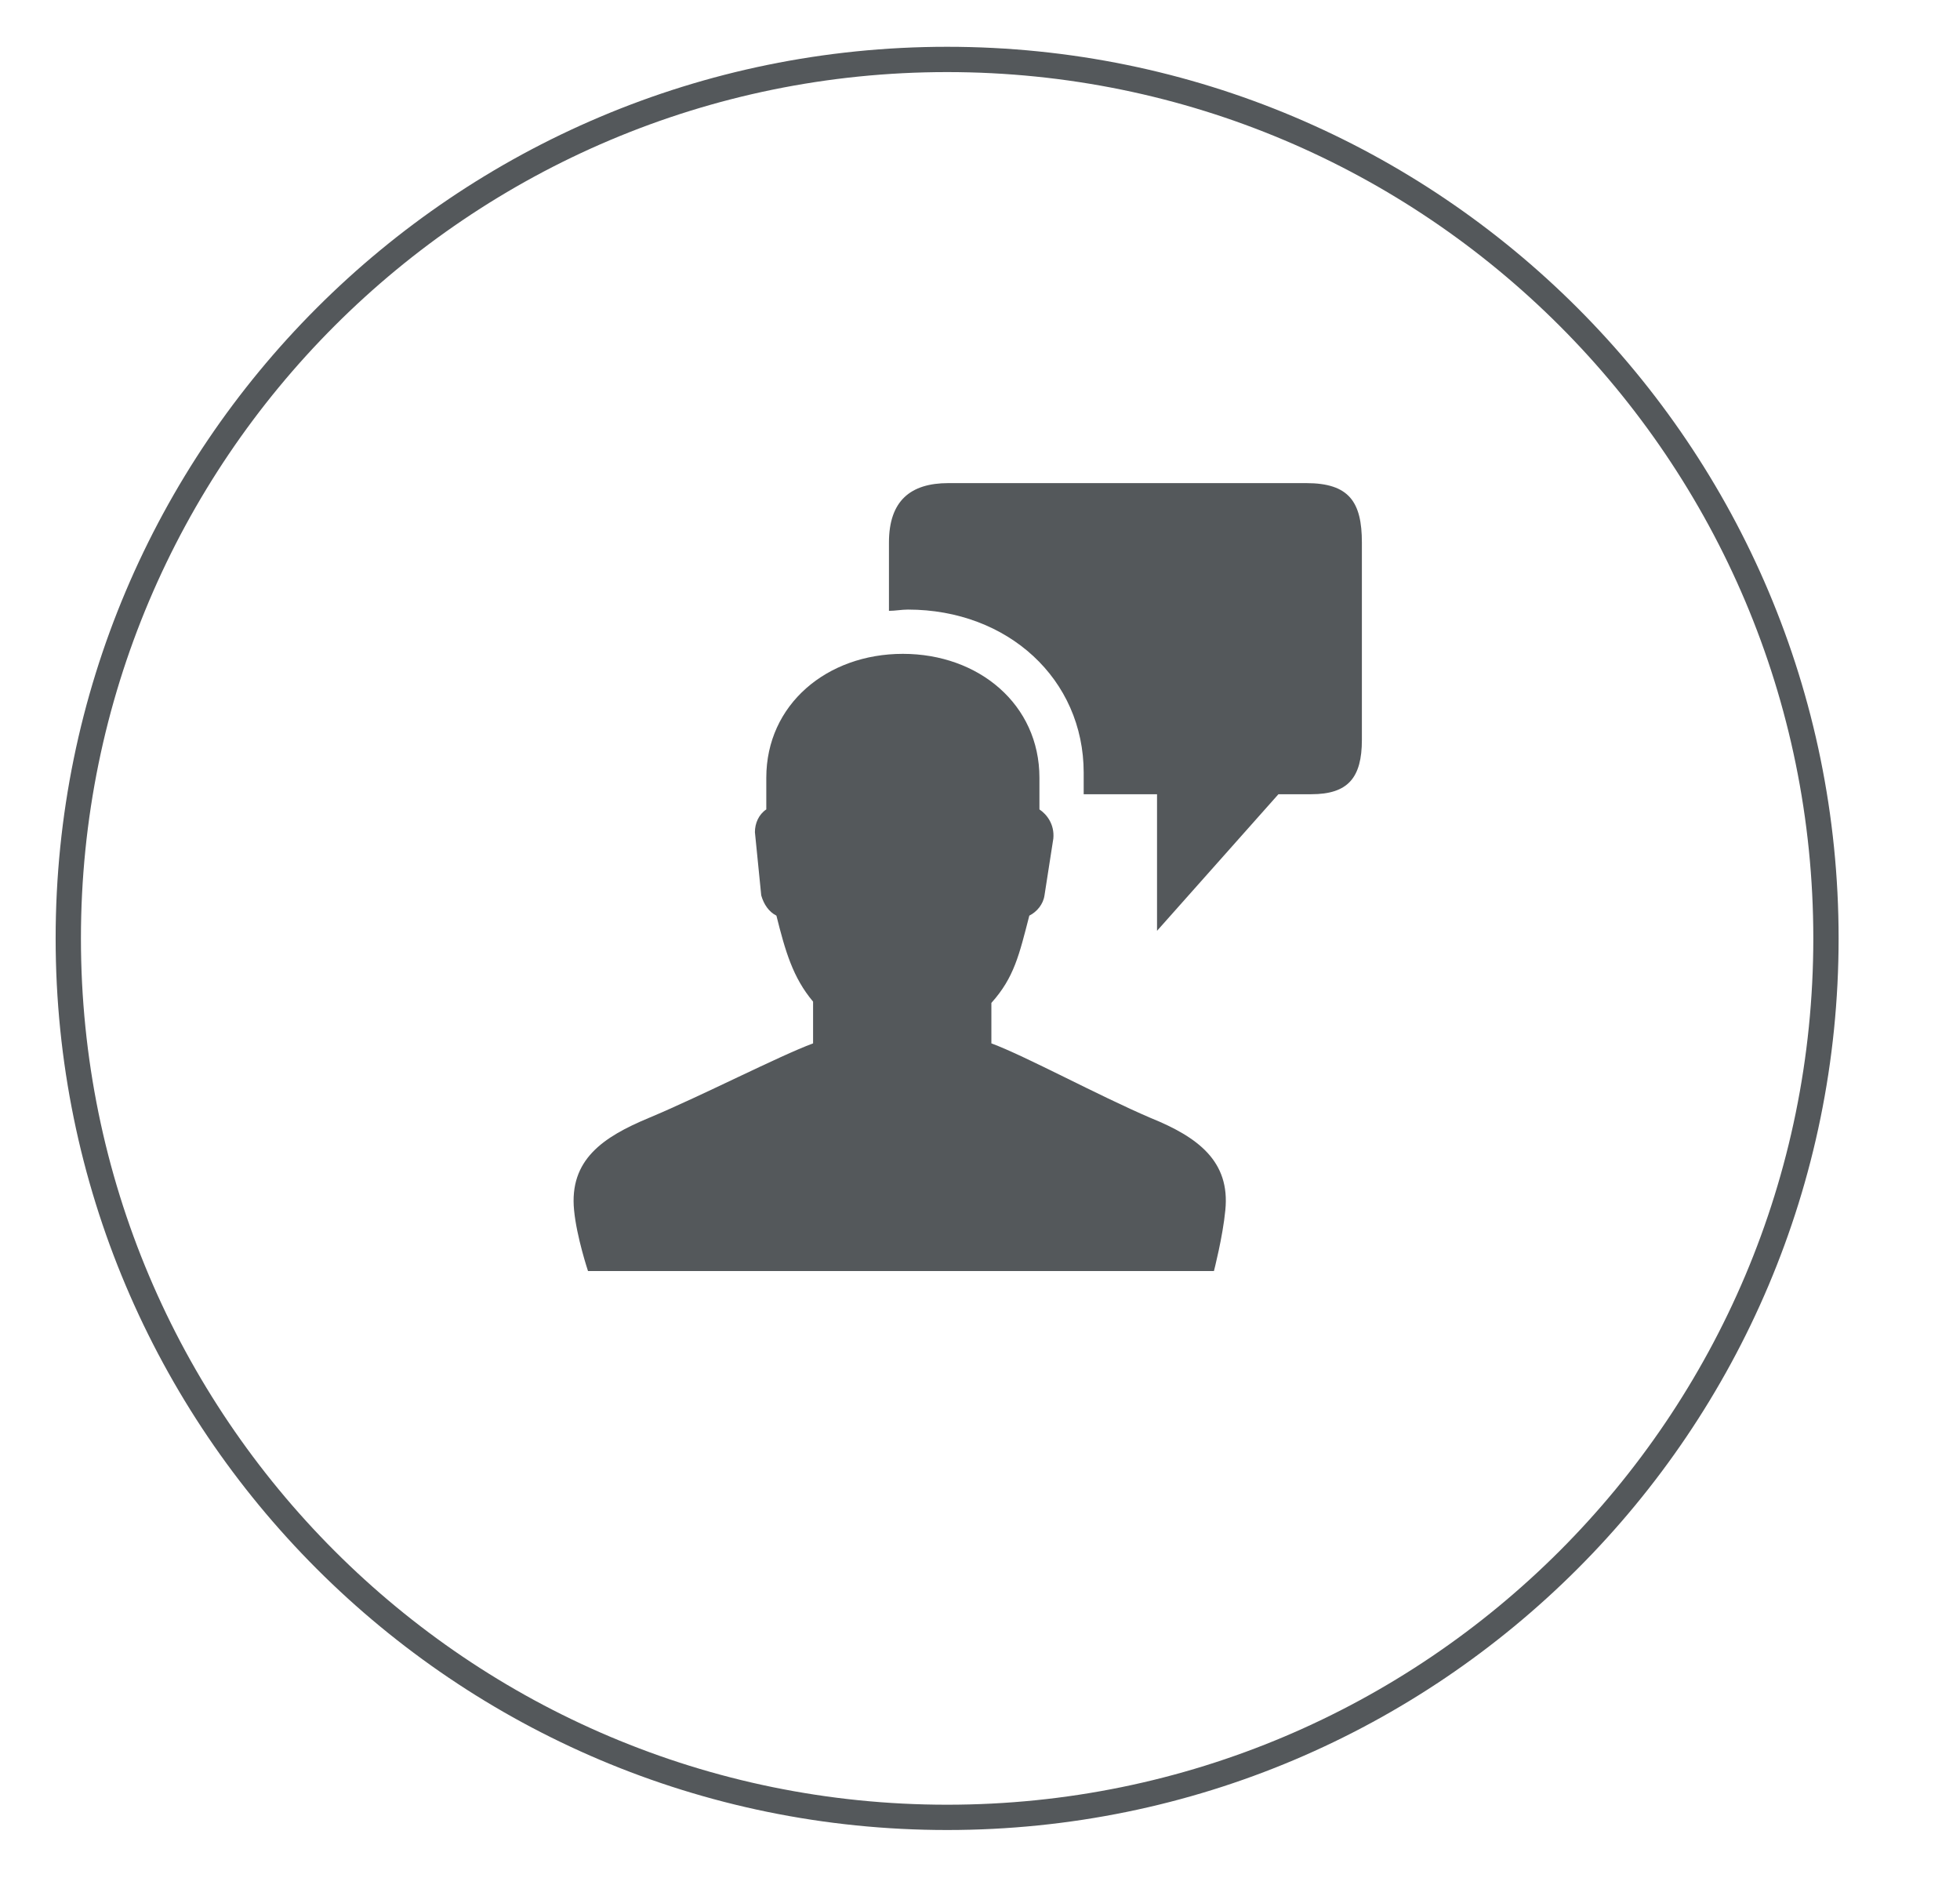
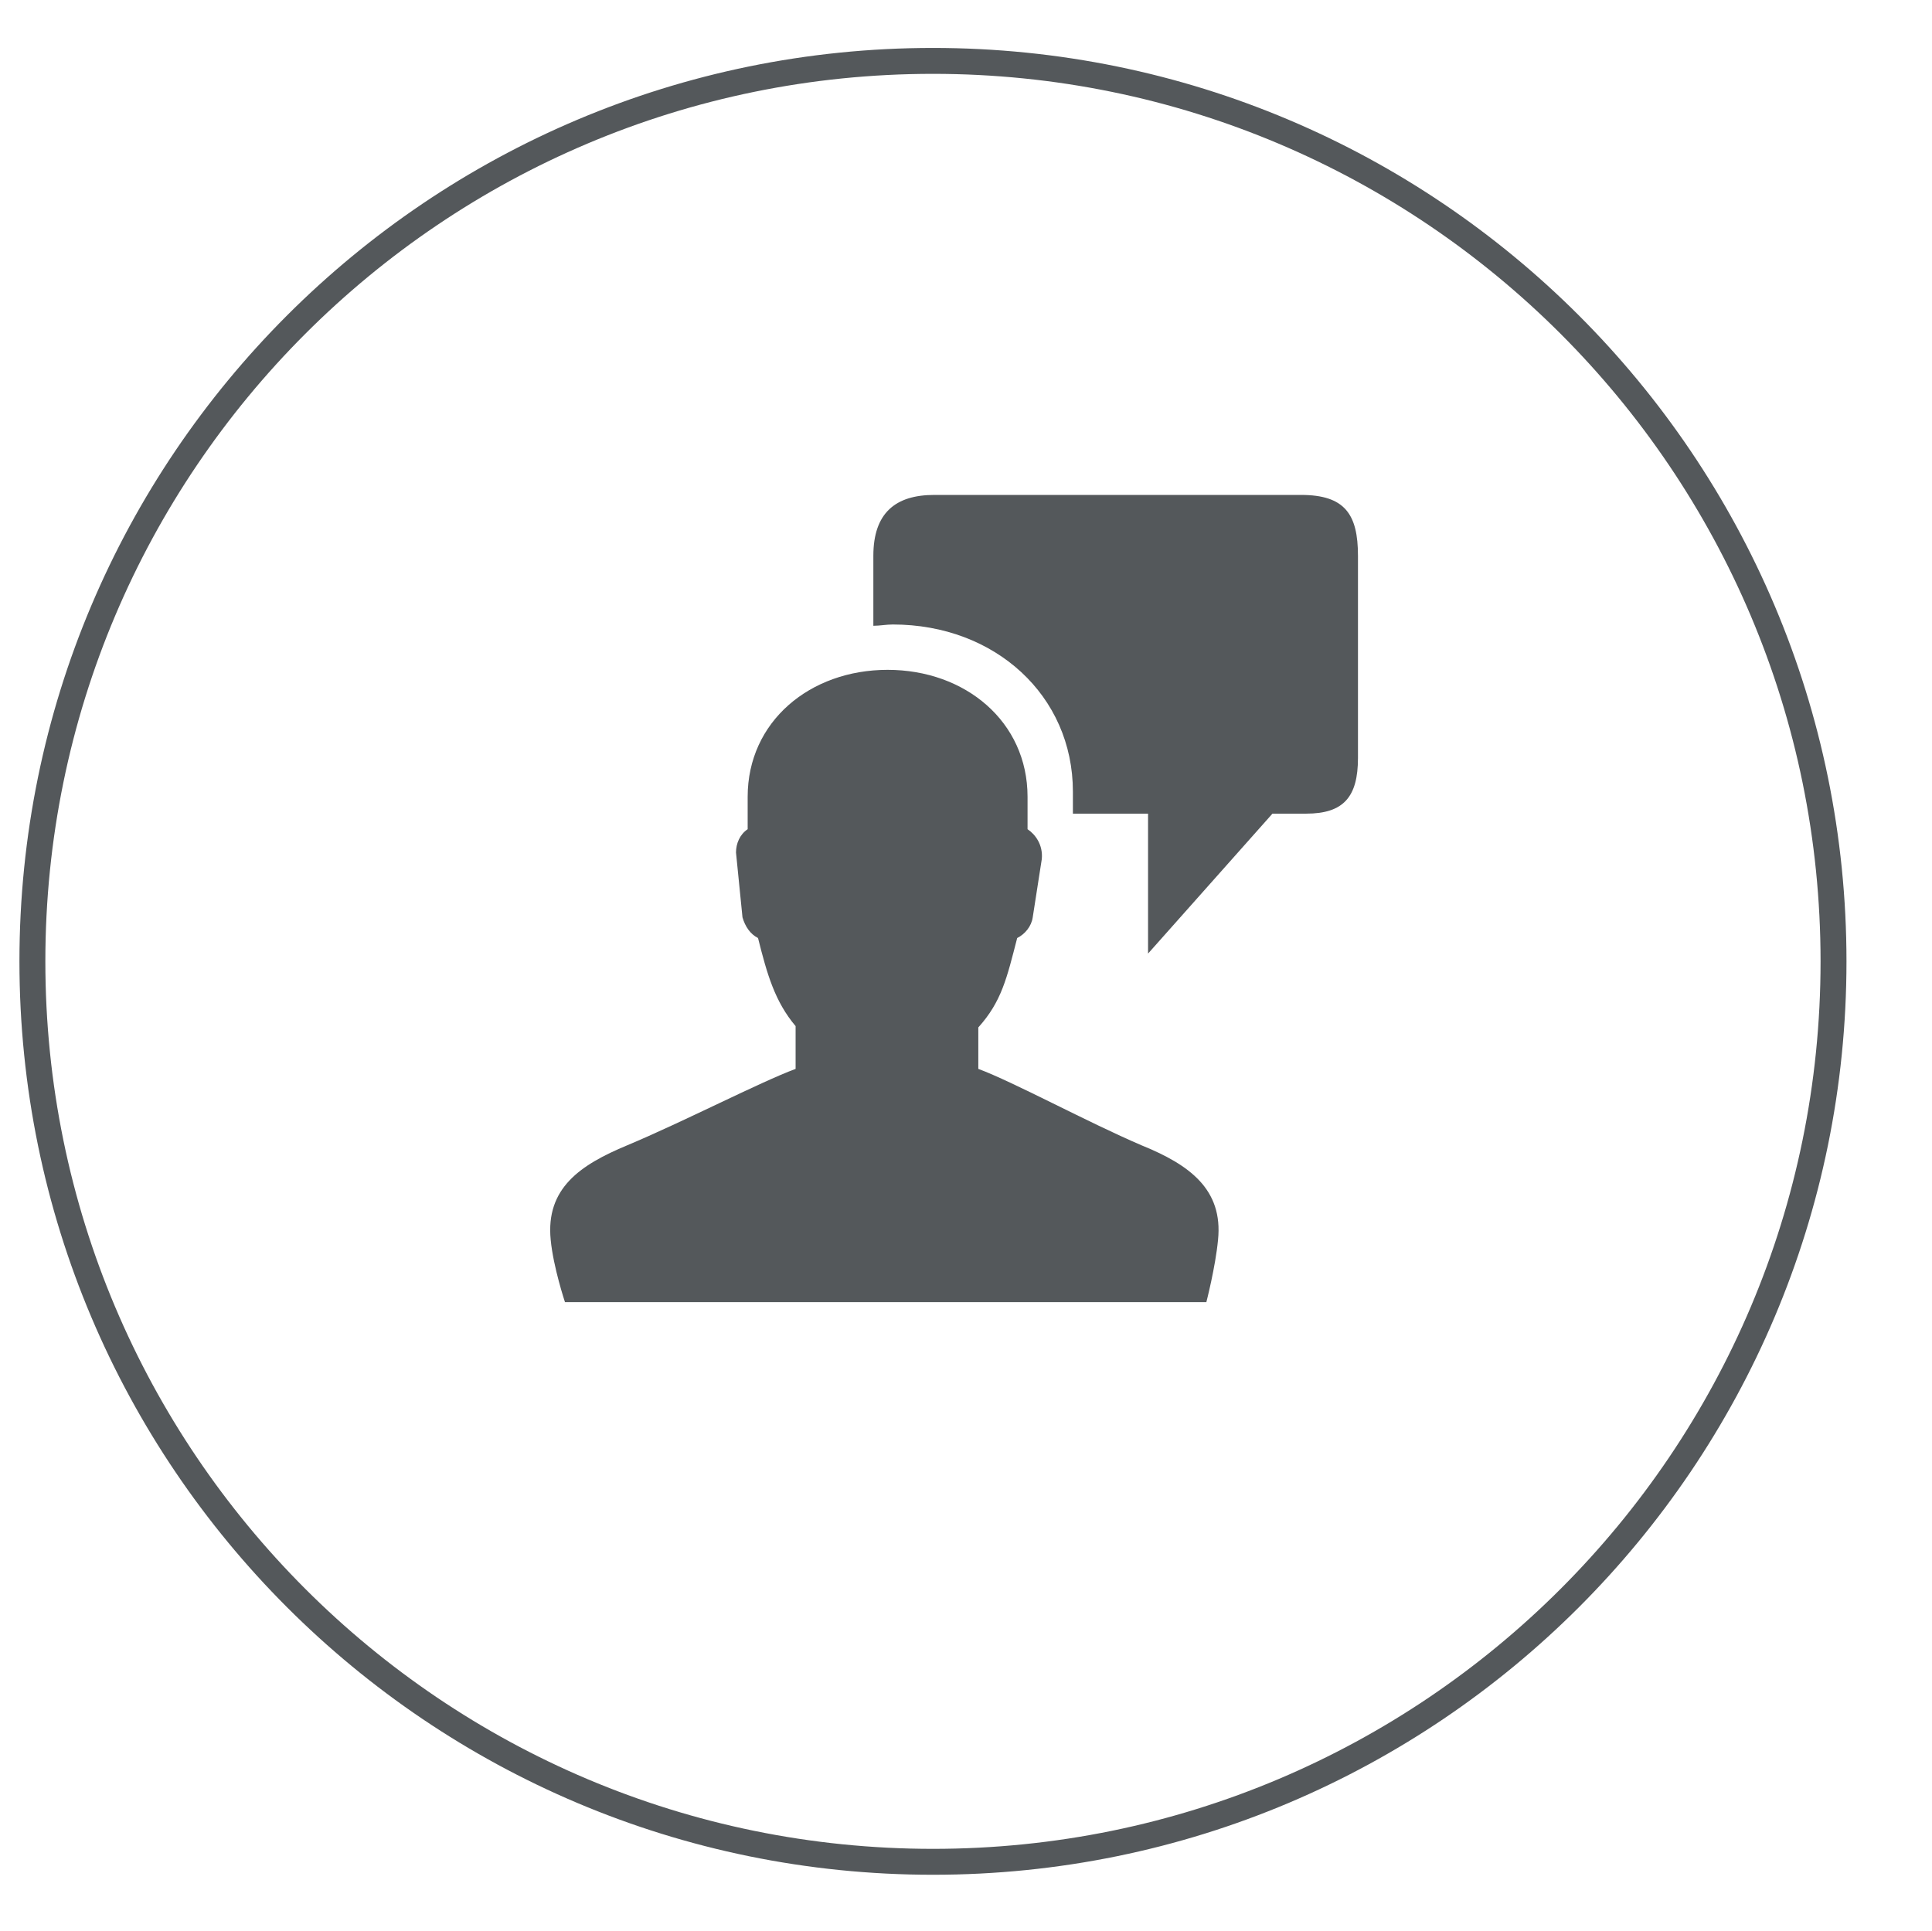
- <svg xmlns="http://www.w3.org/2000/svg" version="1.1" id="Layer_1" x="0px" y="0px" viewBox="0 0 155 149" style="enable-background:new 0 0 155 149;" xml:space="preserve">
+ <svg xmlns="http://www.w3.org/2000/svg" version="1.1" id="Layer_1" x="0px" y="0px" viewBox="0 0 149.1 149" style="enable-background:new 0 0 149.1 149;" xml:space="preserve">
  <style type="text/css">
- 	.st0{fill:#54585B;}
- 	.st1{fill:none;stroke:#54585B;stroke-width:2;stroke-miterlimit:10;}
+ 	.st0{fill:none;stroke:#54585B;stroke-width:2;stroke-miterlimit:10;}
+ 	.st1{fill:#54585B;}
</style>
  <g>
-     <circle class="st1" cx="74.9" cy="74.2" r="69.5" />
-     <path class="st0" d="M96.9,95.7c-0.2,2.1-0.9,4.8-0.9,4.8H46.5c0,0-0.9-2.7-1.1-4.8c-0.4-4,2.3-5.8,5.9-7.3   c4.3-1.8,10.3-4.9,13-5.9l0-3.3c-1.6-1.9-2.2-4-2.9-6.8c-0.6-0.3-1-0.9-1.2-1.6l-0.5-5c0-0.7,0.3-1.4,0.9-1.8c0-1.7,0-0.7,0-1.8   c0,0,0-0.7,0-0.7c0-5.8,4.8-9.8,10.8-9.8c6,0,10.8,4,10.8,9.8c0,0,0,0.7,0,0.7c0,1.3,0,0.3,0,1.8c0.6,0.4,1.2,1.2,1.1,2.3   c-0.2,1.3-0.7,4.5-0.7,4.5c-0.1,0.7-0.6,1.3-1.2,1.6c-0.8,3.1-1.2,4.9-3,6.9l0,3.2c2.7,1,8.4,4.1,12.6,5.9   C94.7,89.9,97.3,91.8,96.9,95.7z M103.3,38.2H75c-3,0-4.7,1.4-4.7,4.7v5.4c0.5,0,1-0.1,1.5-0.1c7.9,0,13.9,5.5,13.9,12.9l0,1.7h5.8   v10.8l9.6-10.8c0,0,2.6,0,2.6,0c2.9,0,4-1.3,4-4.3V42.9C107.7,39.7,106.7,38.2,103.3,38.2z" />
+     <circle class="st0" cx="72" cy="74.2" r="69.5" />
+     <path class="st1" d="M94,95.7c-0.2,2.1-0.9,4.8-0.9,4.8H43.6c0,0-0.9-2.7-1.1-4.8c-0.4-4,2.3-5.8,5.9-7.3c4.3-1.8,10.3-4.9,13-5.9   v-3.3c-1.6-1.9-2.2-4-2.9-6.8c-0.6-0.3-1-0.9-1.2-1.6l-0.5-5c0-0.7,0.3-1.4,0.9-1.8c0-1.7,0-0.7,0-1.8v-0.7c0-5.8,4.8-9.8,10.8-9.8   s10.8,4,10.8,9.8v0.7c0,1.3,0,0.3,0,1.8c0.6,0.4,1.2,1.2,1.1,2.3c-0.2,1.3-0.7,4.5-0.7,4.5c-0.1,0.7-0.6,1.3-1.2,1.6   c-0.8,3.1-1.2,4.9-3,6.9v3.2c2.7,1,8.4,4.1,12.6,5.9C91.8,89.9,94.4,91.8,94,95.7z M100.4,38.2H72.1c-3,0-4.7,1.4-4.7,4.7v5.4   c0.5,0,1-0.1,1.5-0.1c7.9,0,13.9,5.5,13.9,12.9v1.7h5.8v10.8l9.6-10.8h2.6c2.9,0,4-1.3,4-4.3V42.9   C104.8,39.7,103.8,38.2,100.4,38.2z" />
  </g>
</svg>
